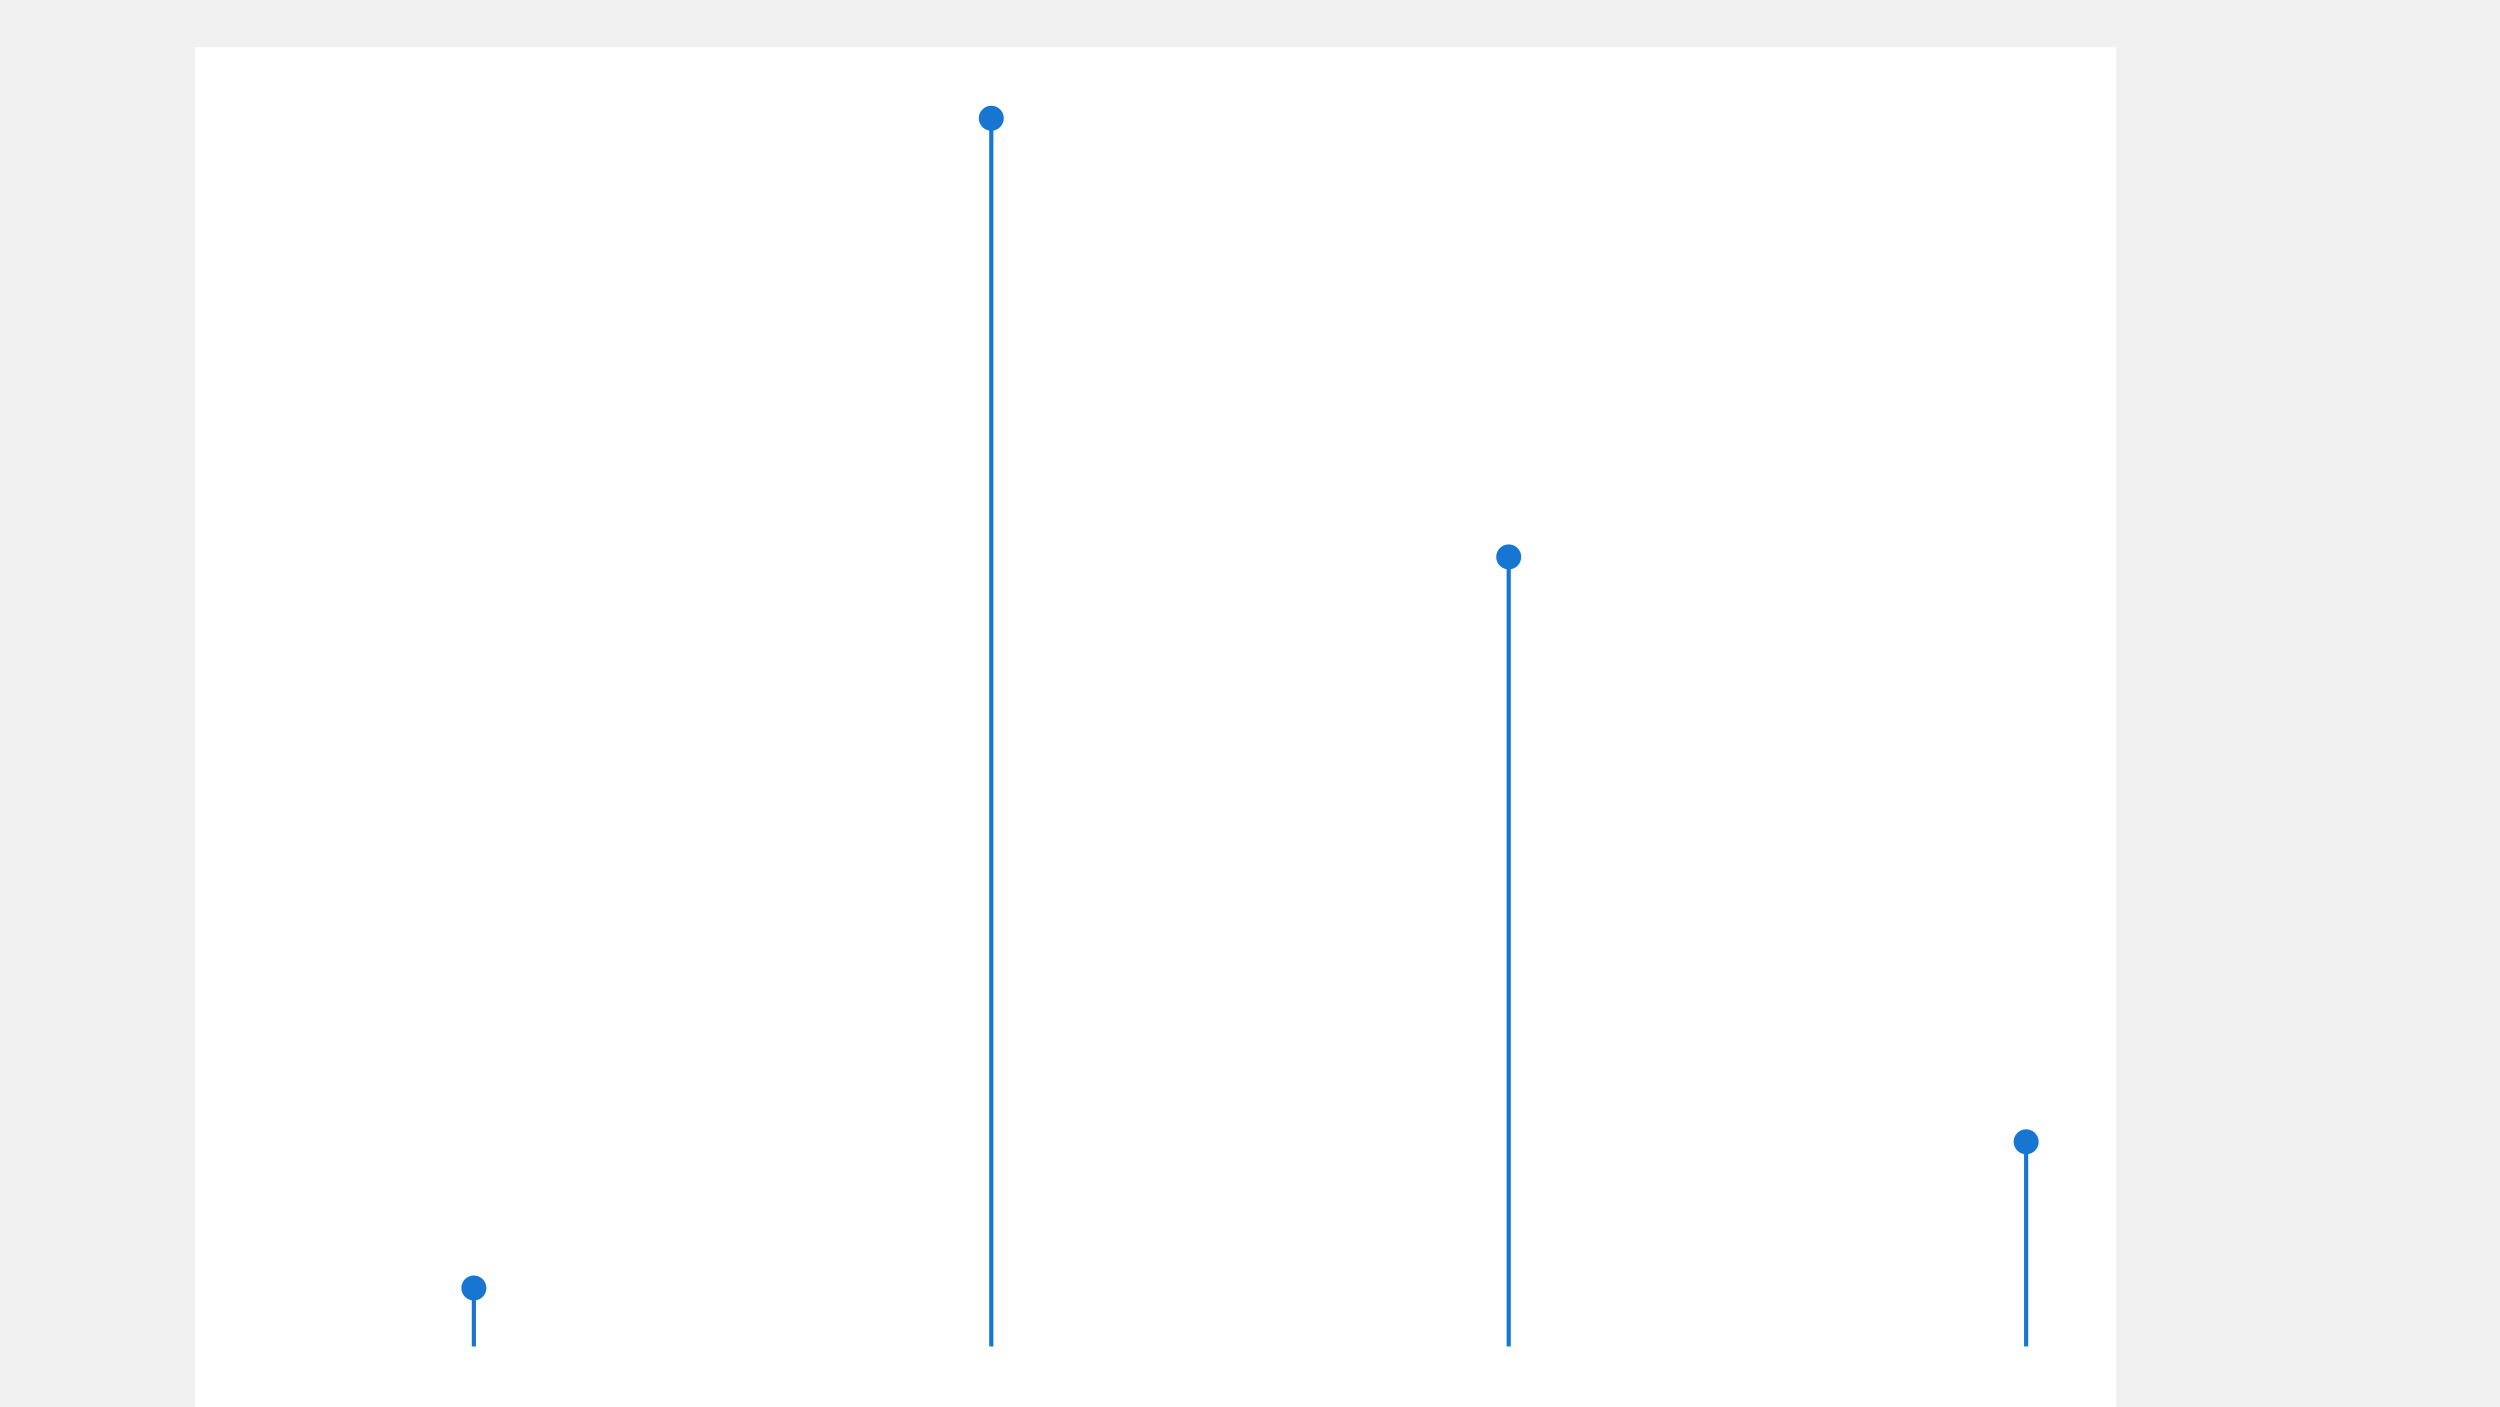
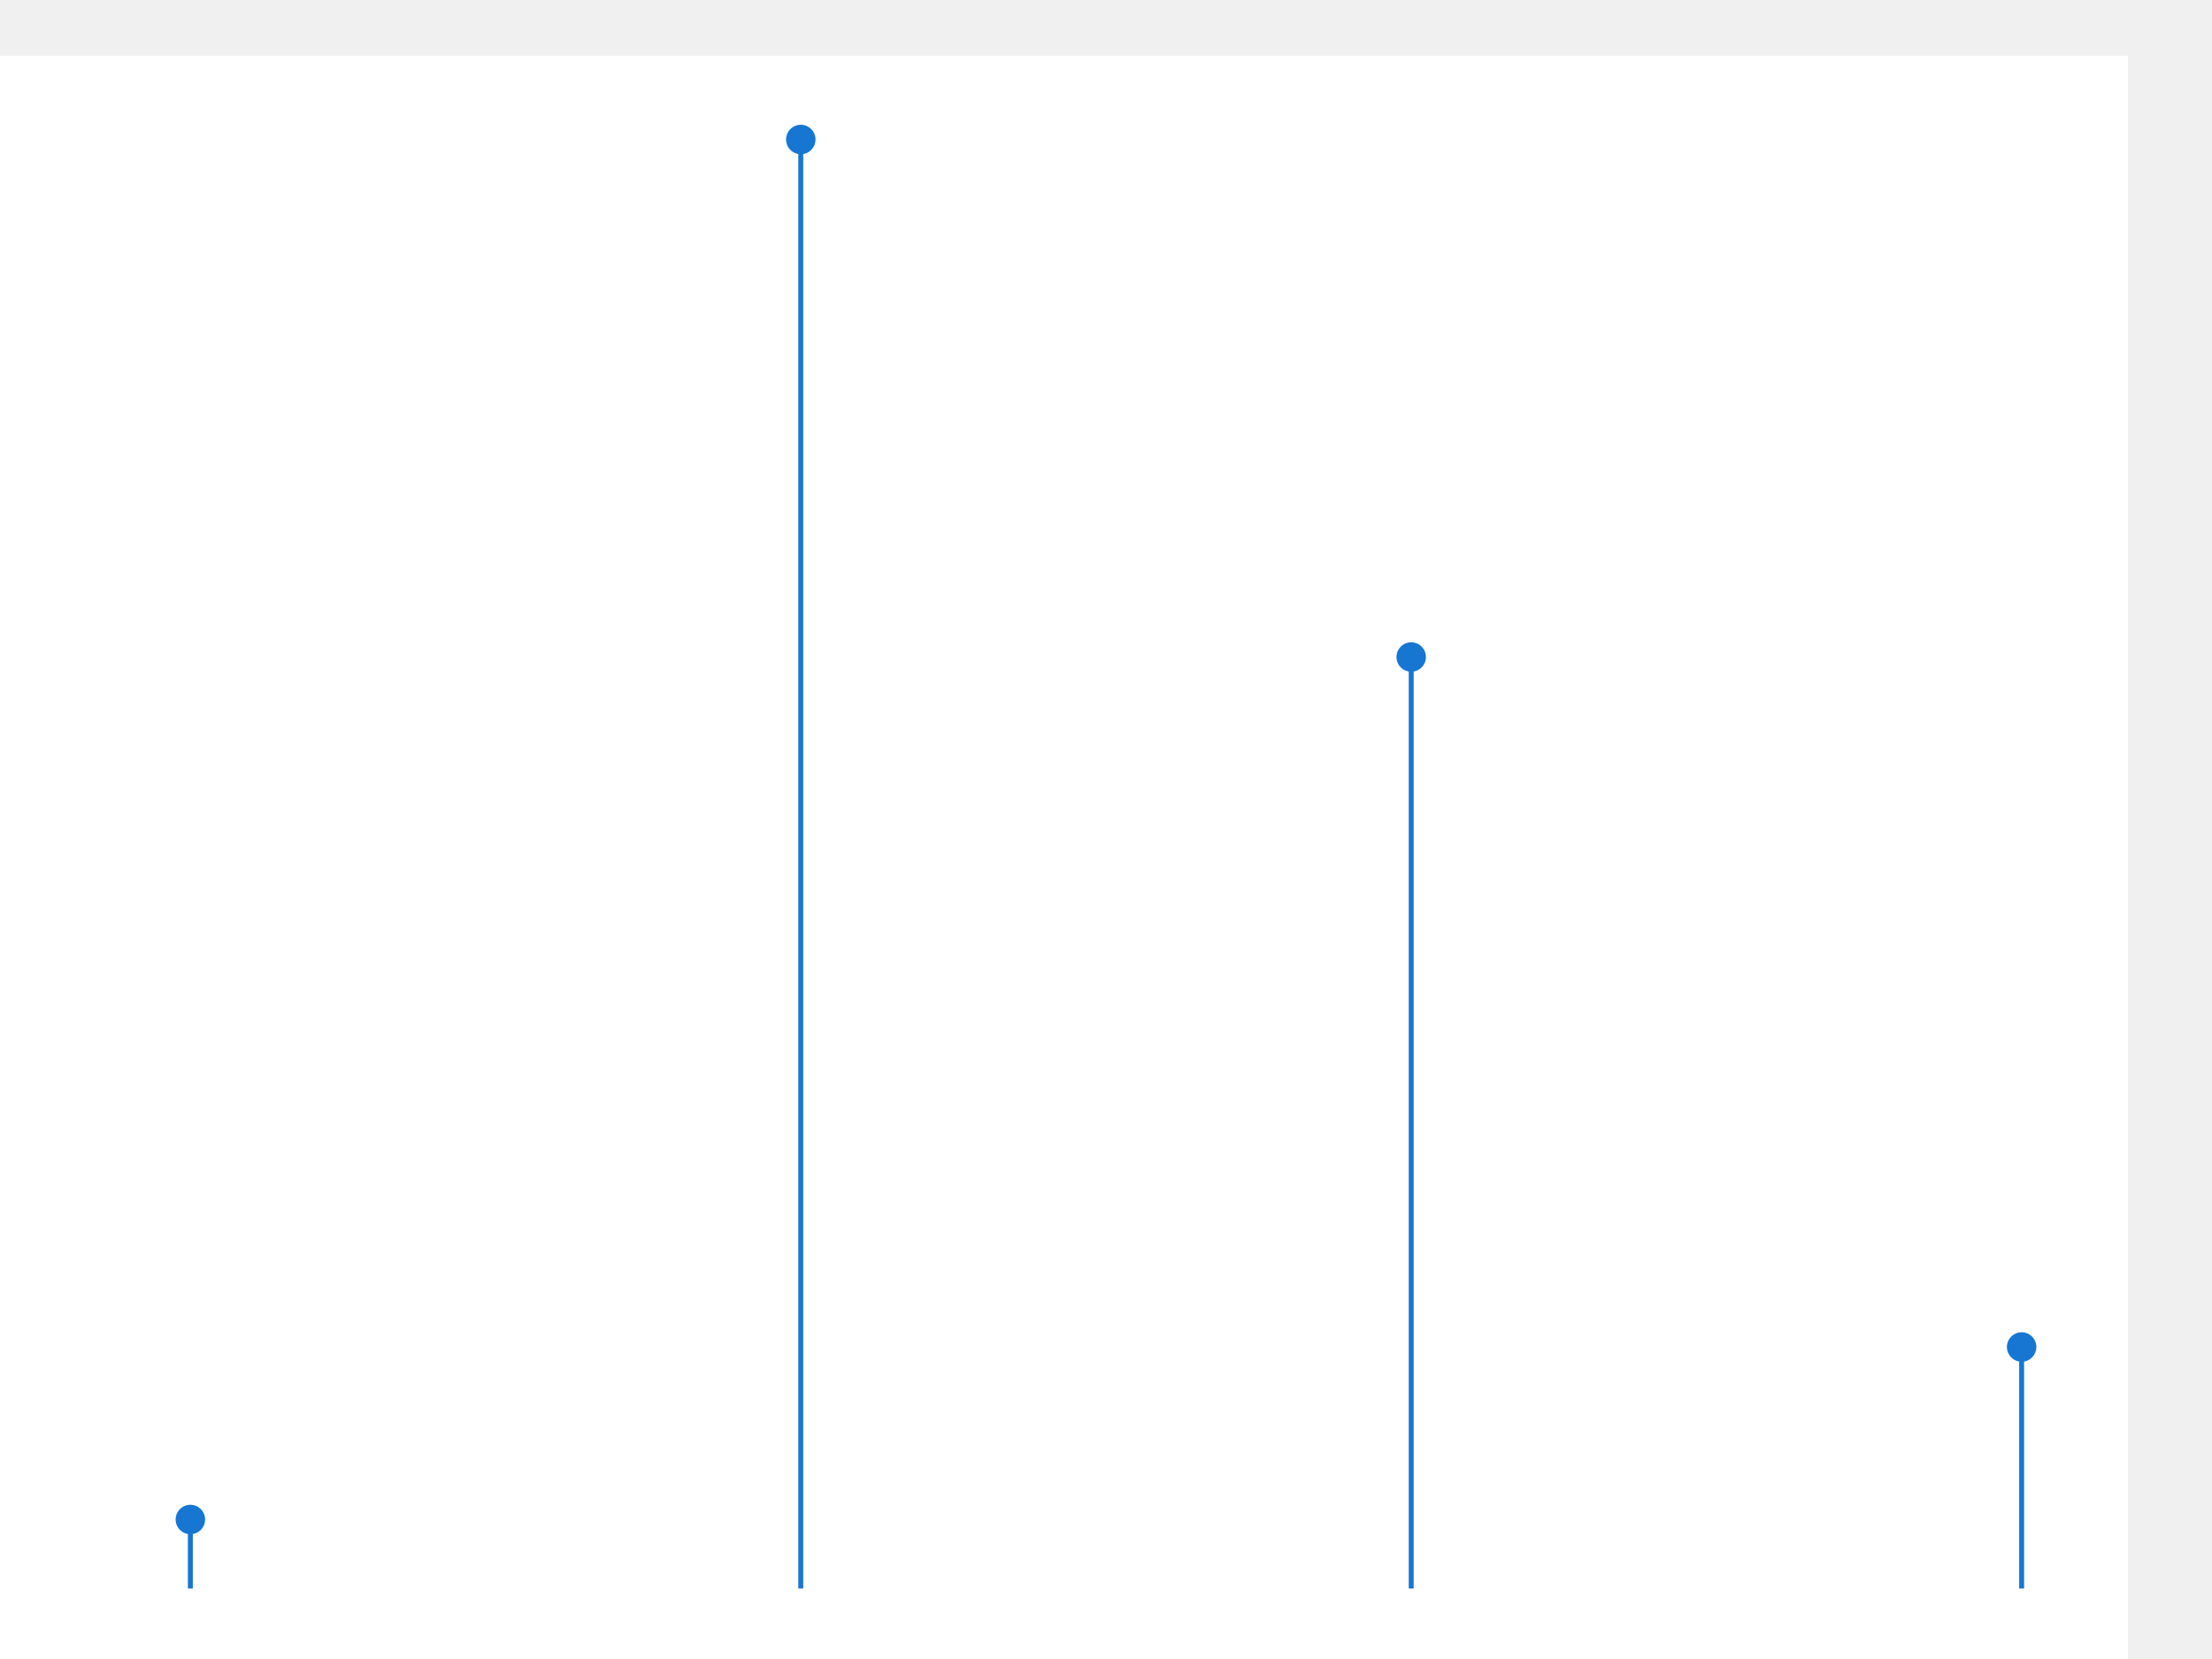
- <svg xmlns="http://www.w3.org/2000/svg" xmlns:xlink="http://www.w3.org/1999/xlink" width="1024" height="576" viewBox="-46.749 -11.333 599.582 337.265" version="1.1" preserveAspectRatio="xMidYMid meet">
+ <svg xmlns="http://www.w3.org/2000/svg" xmlns:xlink="http://www.w3.org/1999/xlink" width="1024" height="768" viewBox="28.199 -11.333 449.687 337.265" version="1.1" preserveAspectRatio="xMidYMid meet">
  <defs>
    <style type="text/css">*{stroke-linejoin: round; stroke-linecap: butt}</style>
  </defs>
  <g id="figure_1">
    <g id="patch_1">
      <path d="M 0 345.6  L 460.8 345.6  L 460.8 0  L 0 0  z " style="fill: #ffffff" />
    </g>
    <g id="axes_1">
      <g id="LineCollection_1">
        <path d="M 66.898 311.599  L 66.898 297.572  " clip-path="url(#pe5d0d4c000)" style="fill: none; stroke: #1676d2" />
        <path d="M 190.994 311.599  L 190.994 17.027  " clip-path="url(#pe5d0d4c000)" style="fill: none; stroke: #1676d2" />
        <path d="M 315.09 311.599  L 315.09 122.232  " clip-path="url(#pe5d0d4c000)" style="fill: none; stroke: #1676d2" />
        <path d="M 439.185 311.599  L 439.185 262.504  " clip-path="url(#pe5d0d4c000)" style="fill: none; stroke: #1676d2" />
      </g>
      <g id="PathCollection_1">
        <defs>
          <path id="m0a1441a7d1" d="M 0 2.5  C 0.663 2.5 1.299 2.237 1.768 1.768  C 2.237 1.299 2.5 0.663 2.5 0  C 2.5 -0.663 2.237 -1.299 1.768 -1.768  C 1.299 -2.237 0.663 -2.5 0 -2.5  C -0.663 -2.5 -1.299 -2.237 -1.768 -1.768  C -2.237 -1.299 -2.5 -0.663 -2.5 0  C -2.5 0.663 -2.237 1.299 -1.768 1.768  C -1.299 2.237 -0.663 2.5 0 2.5  z " style="stroke: #1676d2" />
        </defs>
        <g clip-path="url(#pe5d0d4c000)">
          <use xlink:href="#m0a1441a7d1" x="66.898" y="297.572" style="fill: #1676d2; stroke: #1676d2" />
          <use xlink:href="#m0a1441a7d1" x="190.994" y="17.027" style="fill: #1676d2; stroke: #1676d2" />
          <use xlink:href="#m0a1441a7d1" x="315.09" y="122.232" style="fill: #1676d2; stroke: #1676d2" />
          <use xlink:href="#m0a1441a7d1" x="439.185" y="262.504" style="fill: #1676d2; stroke: #1676d2" />
        </g>
      </g>
    </g>
  </g>
  <defs>
    <clipPath id="pe5d0d4c000">
      <rect x="48.284" y="3" width="409.516" height="308.599" />
    </clipPath>
  </defs>
</svg>
